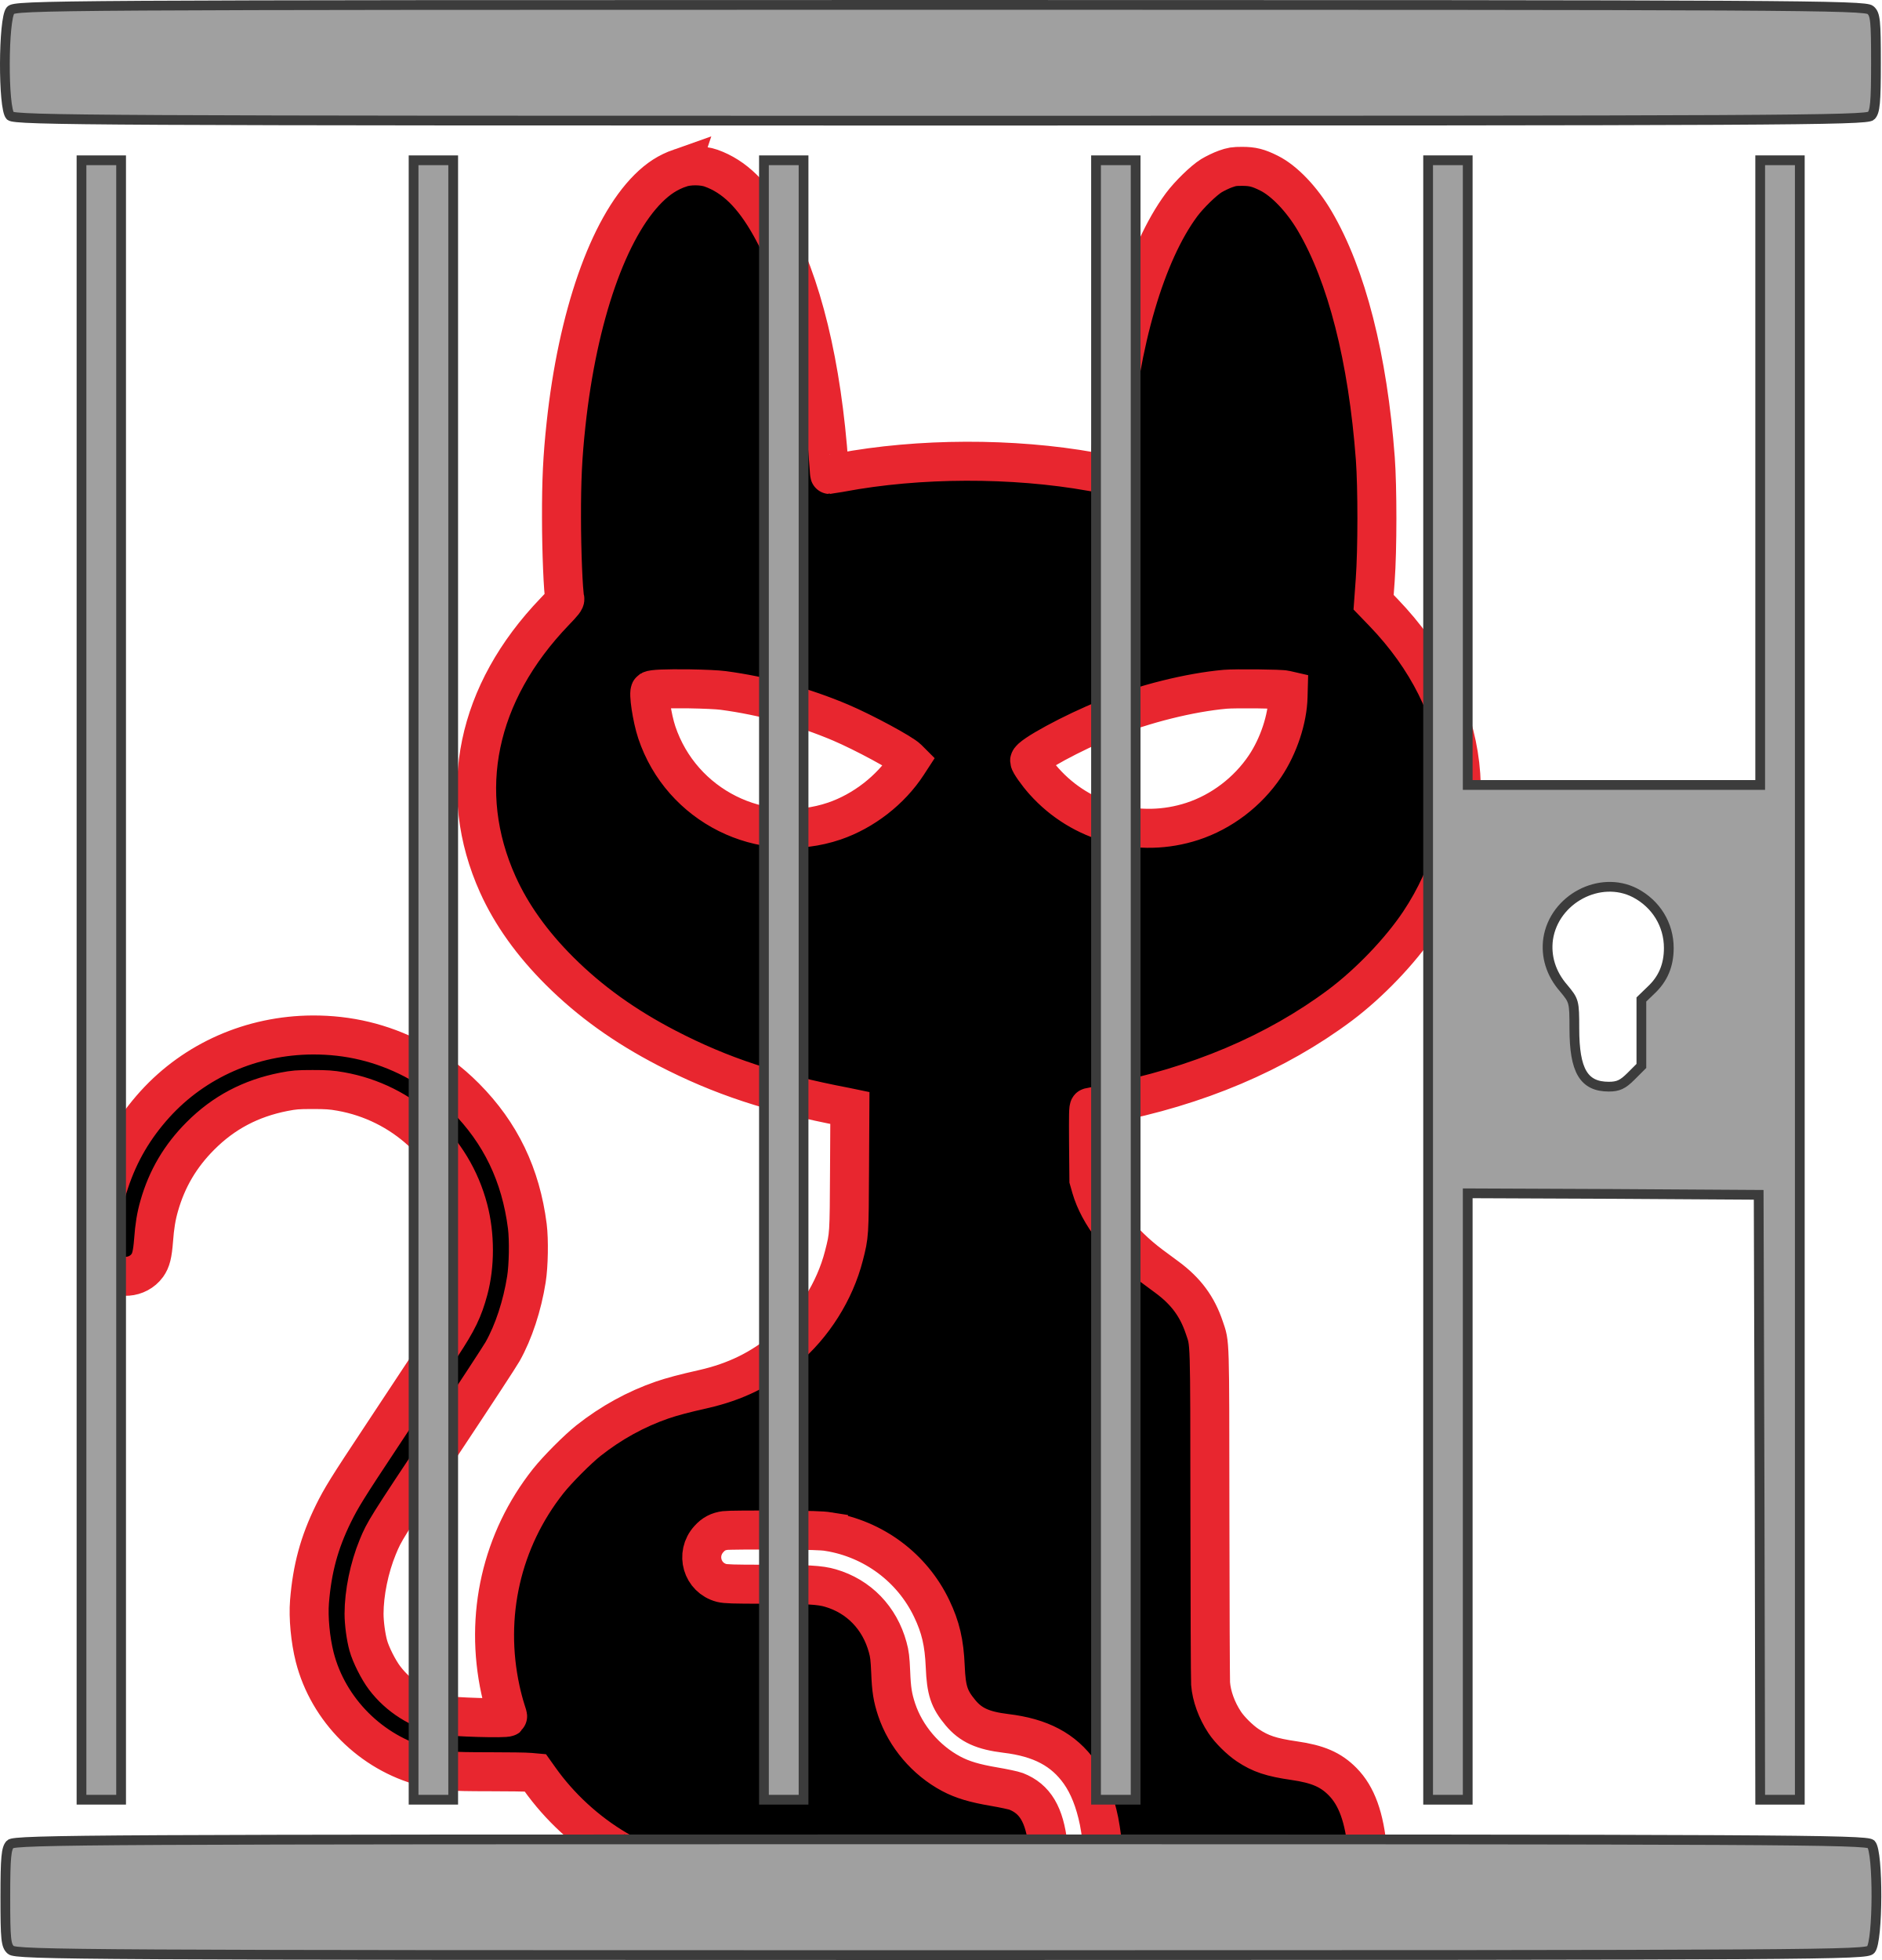
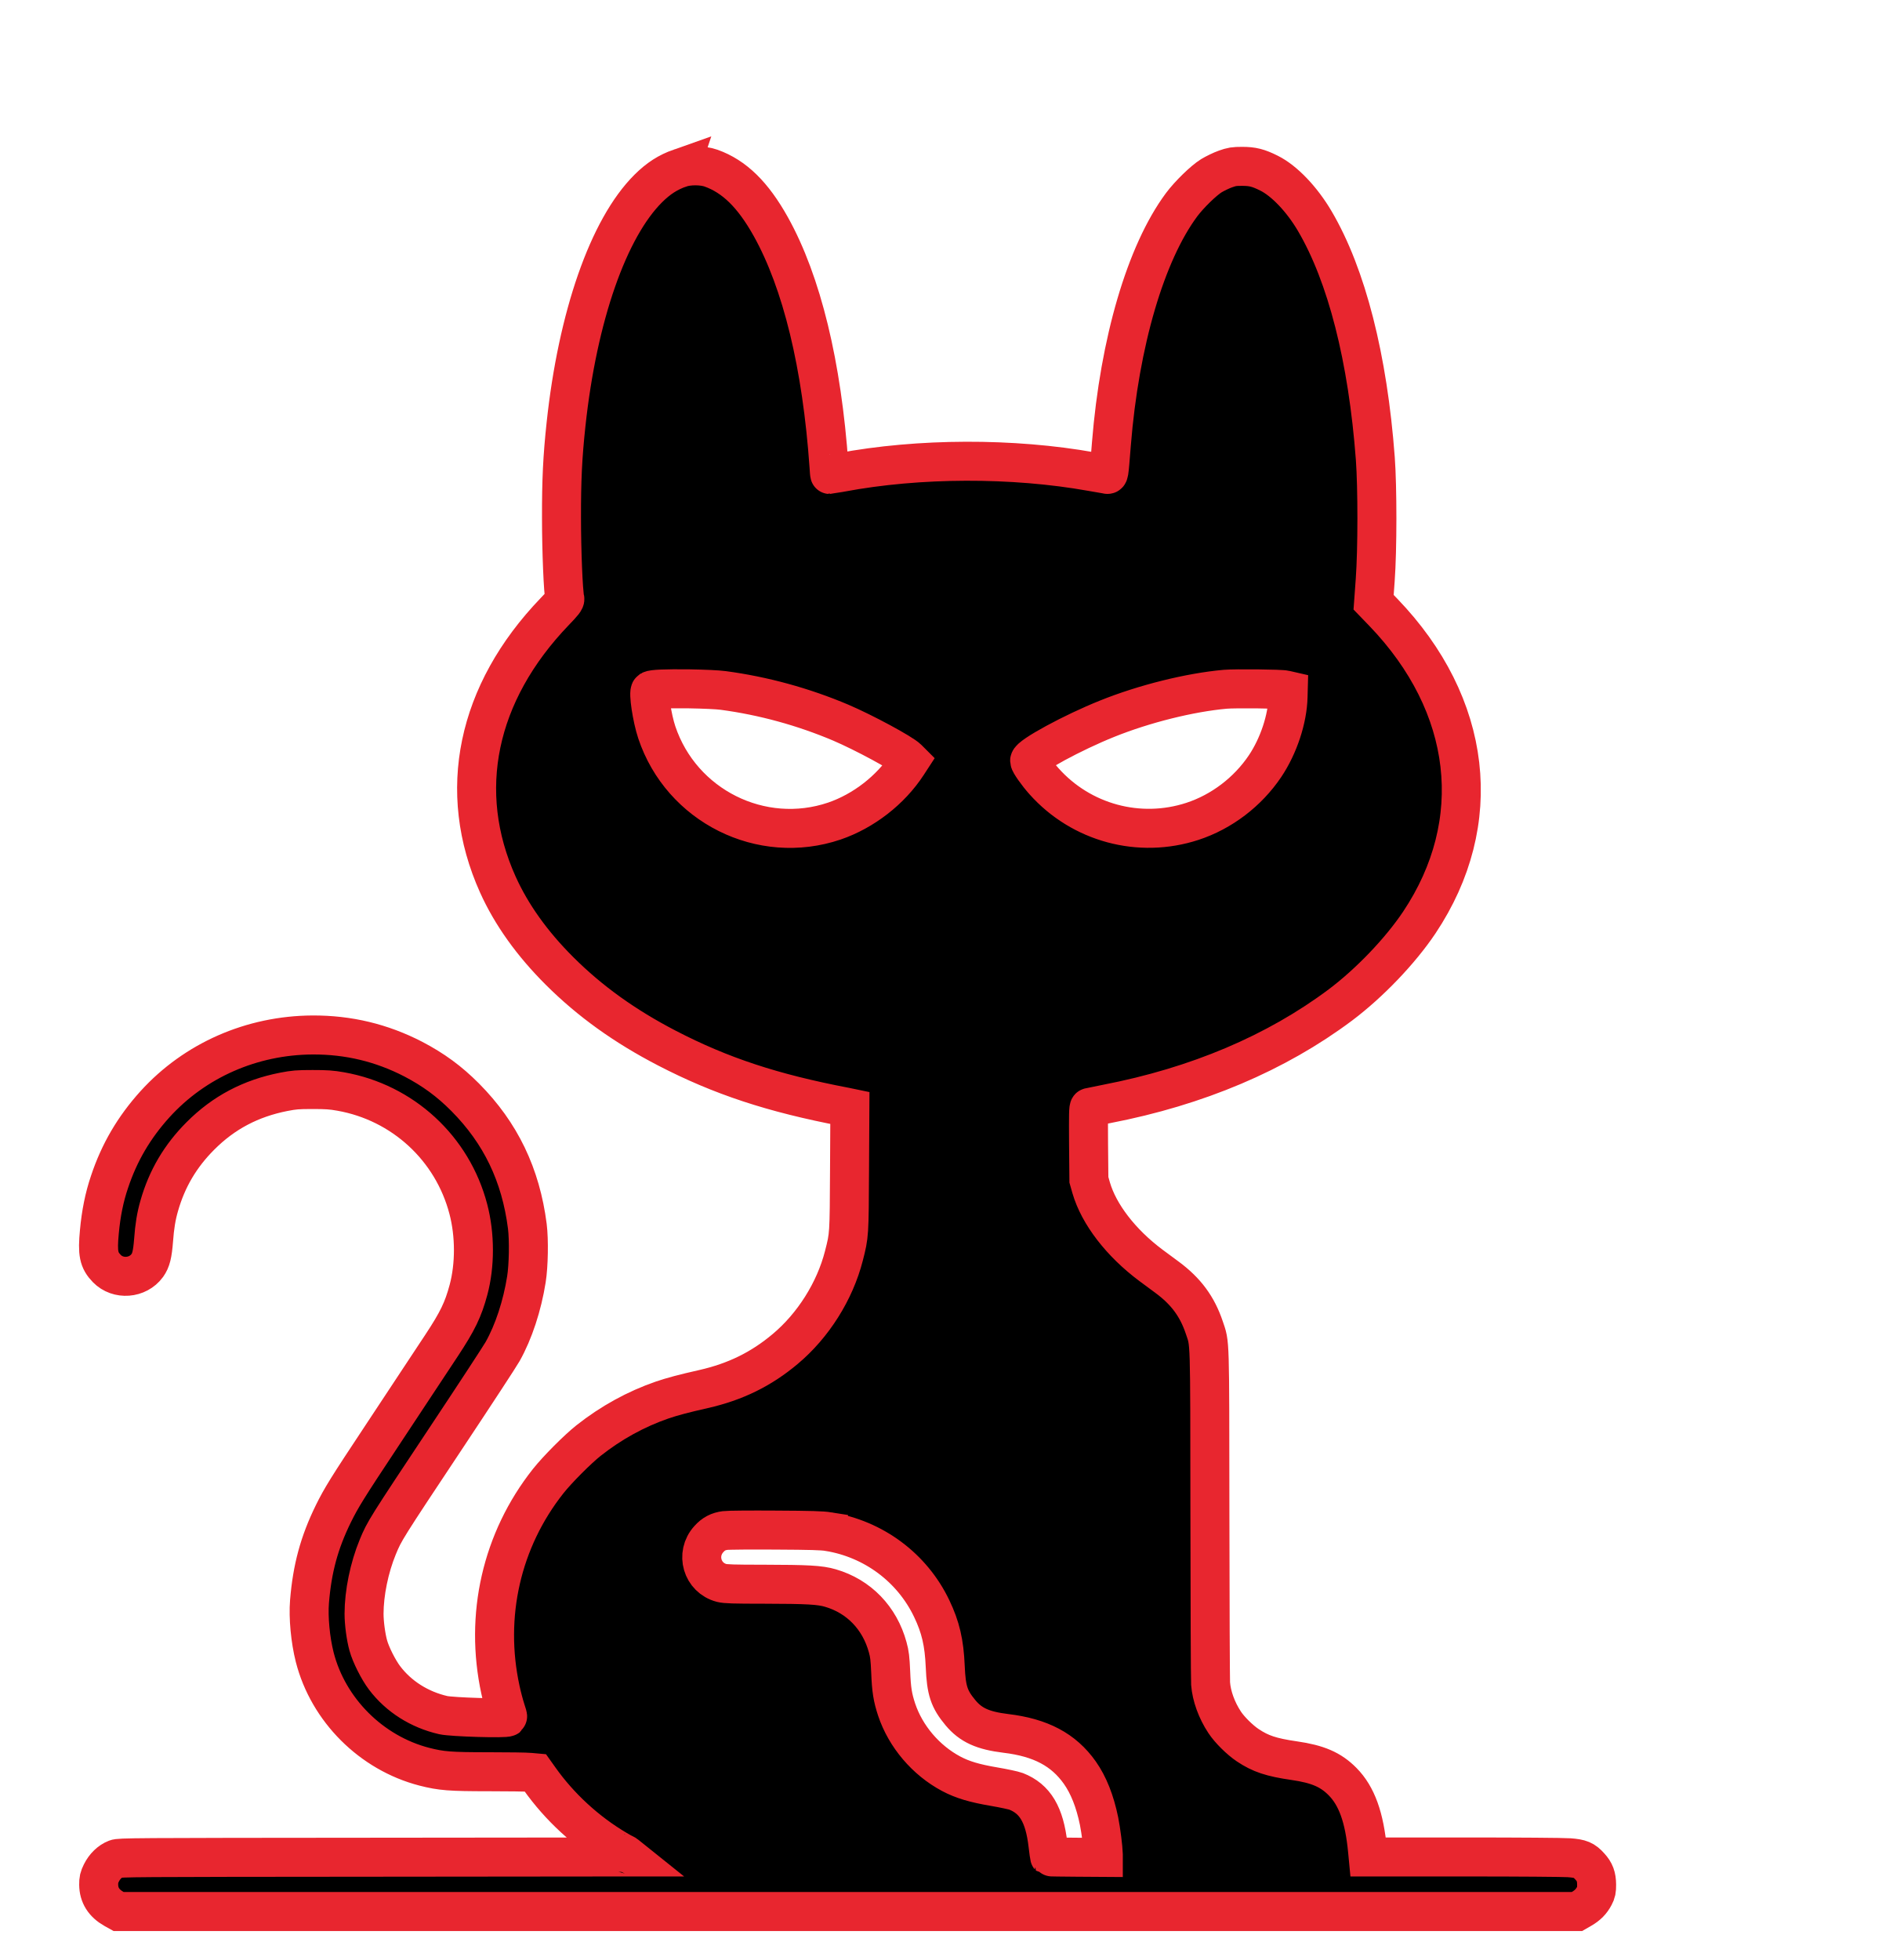
<svg xmlns="http://www.w3.org/2000/svg" version="1.0" width="96.485pt" height="100.5pt" viewBox="0 0 96.485 100.5" preserveAspectRatio="xMidYMid" id="svg7">
  <defs id="defs7" />
  <g transform="matrix(0.091924,0,0,-0.091924,-1012.893,1203.989)" fill="#000000" stroke="none" id="cat" style="display:inline;fill:#000000;fill-opacity:1;stroke:#e8262f;stroke-width:21.757;stroke-dasharray:none;stroke-opacity:1">
    <path d="m 11398.308,13003.96 c -6.893,-2.425 -12.123,-5.801 -17.781,-11.411 -22.298,-22.155 -39.461,-71.316 -45.927,-131.648 -1.949,-18.162 -2.567,-30.999 -2.52,-52.156 0,-18.352 0.951,-41.458 1.854,-45.024 0.238,-0.856 -0.808,-2.187 -5.705,-7.274 -43.55,-45.357 -55.008,-100.317 -31.664,-152.188 7.559,-16.783 19.112,-32.947 34.422,-48.209 16.973,-16.925 36.418,-30.856 59.905,-43.027 30.095,-15.595 58.906,-25.103 99.556,-32.853 l 2.52,-0.523 -0.19,-34.041 c -0.19,-37.084 -0.142,-36.751 -3.138,-48.447 -5.04,-19.731 -17.163,-38.938 -32.805,-52.013 -13.36,-11.22 -27.718,-18.257 -45.452,-22.298 -11.363,-2.567 -17.401,-4.183 -23.154,-6.133 -14.596,-5.04 -28.526,-12.694 -41.03,-22.584 -6.085,-4.801 -17.448,-16.212 -22.536,-22.63 -26.006,-32.853 -35.657,-75.072 -26.624,-116.53 0.76,-3.566 2.044,-8.368 2.805,-10.697 0.808,-2.282 1.331,-4.279 1.188,-4.374 -0.95,-0.951 -30.903,-0.05 -35.895,1.046 -13.312,3.042 -24.96,10.412 -32.805,20.824 -3.376,4.469 -7.655,12.932 -9.033,17.972 -1.332,4.706 -2.378,12.551 -2.378,17.733 0,11.553 2.901,25.769 7.655,37.274 3.756,9.081 4.089,9.604 38.701,61.712 15.641,23.534 29.572,44.834 30.95,47.306 6.134,10.888 10.935,25.531 13.265,40.222 1.236,7.655 1.474,22.061 0.523,29.668 -3.661,28.668 -14.881,52.012 -34.659,71.933 -8.939,8.986 -17.734,15.404 -29.002,21.3 -17.591,9.081 -36.133,13.55 -56.197,13.455 -33.898,-0.19 -65.61,-14.121 -87.861,-38.606 -11.696,-12.931 -19.92,-26.909 -25.388,-43.36 -2.9,-8.557 -4.707,-17.496 -5.658,-27.813 -1.14,-12.028 -0.38,-15.832 4.185,-20.539 6.228,-6.371 17.21,-5.562 22.535,1.712 2.092,2.948 2.9,6.181 3.519,14.073 0.57,7.797 1.473,13.407 3.137,19.16 4.327,15.214 11.838,27.908 23.011,39.081 12.932,12.979 28.099,20.966 46.498,24.58 5.706,1.094 7.655,1.284 16.022,1.284 7.798,0 10.603,-0.19 15.69,-1.093 34.612,-6.086 62.425,-31.665 71.268,-65.659 3.756,-14.31 3.756,-31.236 0.09,-44.928 -2.996,-11.173 -6.133,-17.591 -15.072,-31.142 -3.565,-5.372 -9.793,-14.785 -13.835,-20.919 -4.041,-6.133 -12.884,-19.493 -19.636,-29.715 -19.254,-29.049 -22.392,-34.136 -26.909,-43.265 -7.845,-16.022 -11.744,-30.38 -13.265,-48.874 -0.713,-8.939 0.475,-21.395 2.9,-30.999 7.512,-29.477 31.569,-53.487 61.142,-61.141 9.509,-2.425 14.311,-2.805 35.943,-2.805 10.792,0 21.014,-0.143 22.821,-0.333 l 3.185,-0.285 2.235,-3.138 c 11.22,-15.88 26.291,-29.762 43.217,-39.747 1.997,-1.188 3.756,-2.139 3.899,-2.139 0.19,0 0.856,-0.428 1.521,-0.951 l 1.188,-0.951 h -3.089 c -1.712,0 -65.563,-0.05 -141.919,-0.143 -133.122,-0.1 -138.923,-0.142 -141.062,-0.951 -3.328,-1.284 -6.276,-4.183 -8.082,-7.797 -1.332,-2.71 -1.522,-3.66 -1.522,-6.513 0.05,-5.896 2.853,-10.365 8.558,-13.598 l 2.568,-1.426 h 406.784 406.831 l 2.568,1.474 c 3.376,1.949 5.515,4.136 7.131,7.226 1.094,2.092 1.284,3.043 1.284,6.276 -0.04,4.47 -0.998,7.132 -3.803,10.175 -3.186,3.565 -5.183,4.374 -11.506,4.849 -3.043,0.238 -28.669,0.428 -56.91,0.428 -28.241,0 -52.25,0 -53.297,0 h -1.949 l -0.333,3.47 c -1.759,18.686 -6.038,30.572 -13.93,38.559 -6.561,6.656 -13.835,9.794 -27.005,11.696 -12.836,1.853 -18.78,3.85 -25.911,8.605 -4.469,2.995 -10.174,8.653 -12.885,12.789 -4.469,6.751 -7.321,14.691 -7.844,21.585 -0.143,2.092 -0.333,44.739 -0.38,94.659 -0.1,100.508 0.09,94.327 -3.139,103.979 -3.945,11.743 -10.221,20.206 -20.681,27.956 -2.615,1.901 -6.703,4.992 -9.128,6.751 -16.736,12.503 -29.002,28.478 -33.281,43.169 l -1.284,4.517 -0.19,20.111 c -0.1,16.26 -0.05,20.111 0.476,20.254 0.332,0.09 4.706,0.951 9.651,1.949 50.492,9.747 94.517,28.384 130.365,55.198 16.307,12.266 33.376,30.096 44.026,45.975 37.321,55.912 29.714,121.332 -20.064,173.059 l -5.42,5.61 0.903,12.457 c 1.236,16.925 1.236,51.632 0.05,67.75 -4.184,55.911 -15.975,102.171 -33.804,132.456 -7.131,12.124 -16.972,22.441 -25.483,26.673 -5.99,2.995 -9.223,3.803 -14.976,3.803 -4.659,0 -5.705,-0.19 -9.367,-1.474 -2.282,-0.808 -5.8,-2.519 -7.844,-3.756 -4.374,-2.71 -12.362,-10.507 -16.593,-16.165 -20.016,-26.957 -34.612,-76.593 -39.176,-133.455 -1.474,-18.257 -1.284,-17.163 -2.757,-16.878 -0.713,0.09 -4.374,0.761 -8.178,1.426 -44.026,7.893 -96.514,7.75 -139.969,-0.428 -3.375,-0.618 -6.18,-1.14 -6.228,-1.14 -0.1,0 -0.285,2.091 -0.428,4.659 -3.946,56.434 -15.119,102.551 -32.52,133.693 -9.889,17.686 -20.301,27.908 -33.28,32.52 -4.755,1.711 -12.504,1.711 -17.211,0.09 z m 24.01,-291.443 c 22.441,-2.996 44.739,-9.129 65.61,-17.972 12.79,-5.467 34.137,-16.973 37.275,-20.111 l 1.141,-1.141 -1.332,-2.044 c -9.366,-14.359 -24.437,-26.007 -40.649,-31.569 -40.793,-13.835 -85.389,8.415 -99.129,49.492 -2.662,7.988 -4.85,22.489 -3.518,23.345 1.283,0.76 8.035,1.046 21.585,0.903 8.415,-0.143 15.832,-0.476 19.017,-0.903 z m 313.551,0.285 1.664,-0.381 -0.09,-3.328 c -0.285,-12.504 -5.277,-27.528 -12.837,-38.795 -9.651,-14.358 -24.247,-25.484 -40.554,-30.808 -29.573,-9.652 -61.997,-0.904 -82.774,22.392 -3.756,4.185 -8.035,10.27 -8.035,11.411 0,2.71 24.057,15.785 43.312,23.487 20.539,8.272 46.07,14.643 65.801,16.402 5.658,0.475 31.141,0.238 33.518,-0.38 z m -254.835,-469.494 c 25.199,-4.089 46.689,-20.112 57.576,-42.885 4.992,-10.412 6.989,-19.018 7.56,-32.33 0.57,-13.407 2.139,-18.161 8.51,-25.816 5.753,-6.894 12.456,-9.937 25.246,-11.505 19.54,-2.33 32.282,-9.129 41.315,-21.871 4.897,-6.941 8.463,-15.927 10.745,-27.052 1.094,-5.515 2.282,-14.881 2.377,-18.589 v -1.665 l -14.881,0.1 c -8.225,0.05 -14.976,0.143 -15.072,0.238 -0.09,0.09 -0.475,3.043 -0.903,6.561 -1.949,16.973 -7.178,25.769 -17.828,29.952 -1.427,0.523 -6.942,1.712 -12.267,2.616 -10.935,1.854 -17.638,3.851 -23.914,7.179 -14.121,7.512 -25.436,20.824 -30.428,35.752 -2.235,6.751 -2.948,11.126 -3.328,21.015 -0.333,7.654 -0.618,10.031 -1.664,13.788 -4.47,16.402 -16.117,28.431 -31.95,33.042 -5.8,1.712 -12.694,2.093 -37.227,2.14 -16.878,0 -21.204,0.143 -23.486,0.713 -10.888,2.853 -14.738,16.07 -7.132,24.438 2.568,2.899 5.325,4.326 9.081,4.801 1.807,0.238 14.453,0.333 28.194,0.238 19.635,-0.1 25.911,-0.285 29.476,-0.855 z" id="path1-1" style="fill:#000000;fill-opacity:1;stroke:#e8262f;stroke-width:21.757;stroke-dasharray:none;stroke-opacity:1" />
  </g>
-   <g transform="matrix(0.015625,0,0,-0.015625,-14.25769,112.75)" fill="#000000" stroke="none" id="jail" style="display:inline;fill:#f3f3f5;fill-opacity:1;stroke:#3d3d43;stroke-width:32;stroke-dasharray:none;stroke-opacity:1">
-     <path d="m 947,7182 c -24,-27 -25,-322 -1,-346 14,-15 305,-16 3054,-16 2749,0 3040,1 3054,16 13,13 16,43 16,173 0,140 -2,160 -18,174 -17,16 -244,17 -3054,17 -2927,0 -3035,-1 -3051,-18 z" id="path1" style="fill:#a0a0a0;fill-opacity:1;stroke:#3c3c3c;stroke-width:32;stroke-dasharray:none;stroke-opacity:1" />
-     <path d="M 1180,4000 V 1310 h 65 65 v 2690 2690 h -65 -65 z" id="path2" style="display:inline;fill:#a0a0a0;fill-opacity:1;stroke:#3c3c3c;stroke-width:32;stroke-dasharray:none;stroke-opacity:1" />
-     <path d="M 2270,4000 V 1310 h 65 65 v 2690 2690 h -65 -65 z" id="path3" style="fill:#a0a0a0;fill-opacity:1;stroke:#3c3c3c;stroke-width:32;stroke-dasharray:none;stroke-opacity:1" />
-     <path d="M 3420,4000 V 1310 h 65 65 v 2690 2690 h -65 -65 z" id="path4" style="fill:#a0a0a0;fill-opacity:1;stroke:#3c3c3c;stroke-width:32;stroke-dasharray:none;stroke-opacity:1" />
-     <path d="M 4510,4000 V 1310 h 65 65 v 2690 2690 h -65 -65 z" id="path5" style="fill:#a0a0a0;fill-opacity:1;stroke:#3c3c3c;stroke-width:32;stroke-dasharray:none;stroke-opacity:1" />
-     <path d="M 5600,4000 V 1310 h 65 65 v 995 995 l 478,-2 477,-3 3,-992 2,-993 h 65 65 v 2690 2690 h -65 -65 V 5665 4640 h -480 -480 v 1025 1025 h -65 -65 z m 679,286 c 69,-36 111,-104 111,-181 0,-57 -19,-102 -59,-139 l -31,-30 v -109 -109 l -34,-34 c -27,-27 -42,-34 -73,-34 -82,0 -113,52 -113,191 0,89 -1,91 -35,132 -42,48 -59,105 -51,162 20,131 170,210 285,151 z" id="path6" style="fill:#a0a0a0;fill-opacity:1;stroke:#3c3c3c;stroke-width:32;stroke-dasharray:none;stroke-opacity:1" />
-     <path d="m 946,1164 c -13,-13 -16,-43 -16,-173 0,-140 2,-160 18,-174 17,-16 244,-17 3054,-17 2927,0 3035,1 3051,18 24,27 25,322 1,346 -14,15 -305,16 -3054,16 -2749,0 -3040,-1 -3054,-16 z" id="path7" style="fill:#a0a0a0;fill-opacity:1;stroke:#3c3c3c;stroke-width:32;stroke-dasharray:none;stroke-opacity:1" />
-   </g>
</svg>
